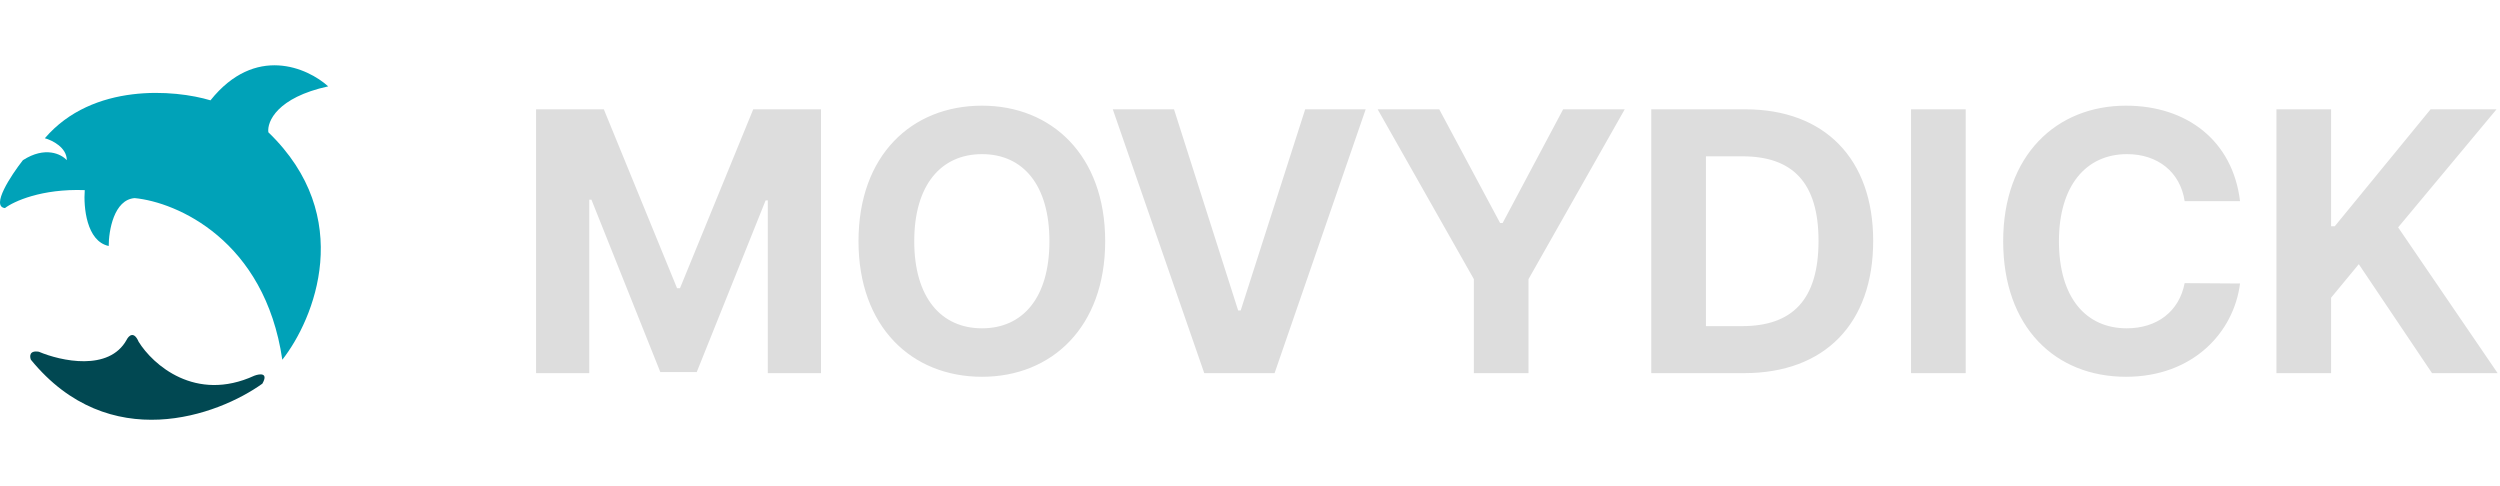
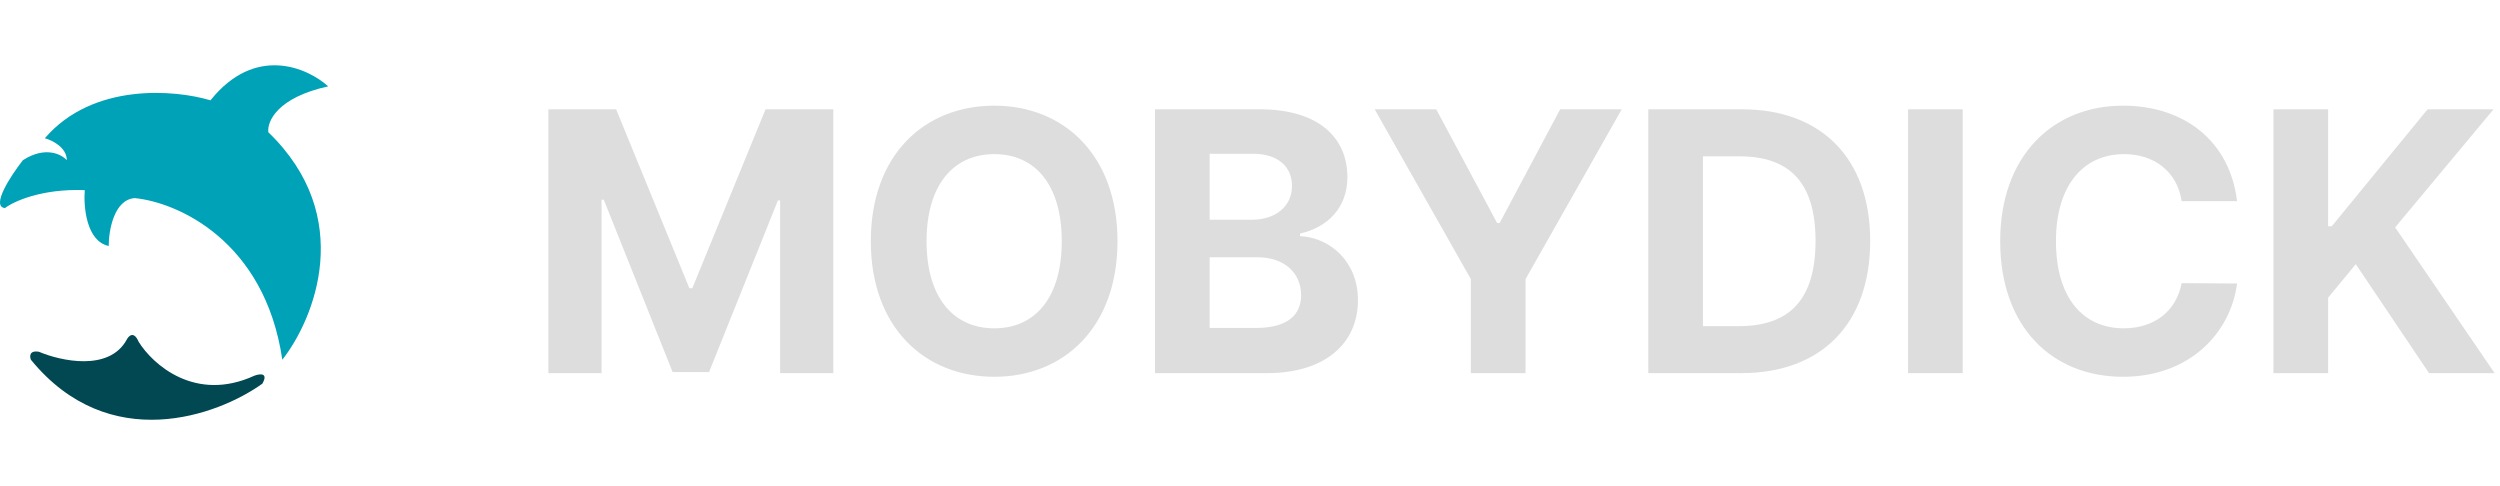
<svg xmlns="http://www.w3.org/2000/svg" width="268" height="52" viewBox="0 0 268 52" fill="none">
  <path d="M3.311 38.562C11.696 48.83 23.347 44.552 28.124 41.129C28.809 39.931 27.839 40.06 27.269 40.274C20.937 43.183 16.359 39.062 14.862 36.637C14.348 35.439 13.792 35.995 13.578 36.423C11.696 39.846 6.519 38.705 4.166 37.707C3.139 37.535 3.168 38.206 3.311 38.562Z" fill="#014852" />
  <path d="M0.53 22.306C-1.01 22.135 1.171 18.812 2.455 17.172C4.851 15.632 6.591 16.531 7.161 17.172C7.161 15.803 5.592 15.033 4.808 14.819C9.942 8.829 18.784 9.614 22.563 10.755C27.354 4.765 32.973 7.261 35.183 9.258C29.707 10.455 28.623 13.037 28.766 14.178C38.178 23.247 33.686 34.214 30.264 38.563C28.381 25.729 18.926 21.664 14.434 21.237C12.209 21.408 11.653 24.73 11.653 26.37C9.257 25.857 8.944 22.163 9.086 20.381C4.466 20.21 1.457 21.593 0.53 22.306Z" fill="#00A2B8" />
-   <path d="M57.465 11.719H64.731L72.582 30.898H72.894L80.746 11.719H88.012V40H82.309V21.484H82.074L74.691 39.883H70.785L63.402 21.406H63.168V40H57.465V11.719ZM118.476 25.859C118.476 35.078 112.734 40.391 105.273 40.391C97.734 40.391 92.031 35.039 92.031 25.859C92.031 16.641 97.734 11.328 105.273 11.328C112.734 11.328 118.476 16.641 118.476 25.859ZM112.499 25.859C112.499 19.805 109.648 16.523 105.273 16.523C100.898 16.523 98.007 19.805 98.007 25.859C98.007 31.914 100.898 35.195 105.273 35.195C109.648 35.195 112.499 31.914 112.499 25.859ZM125.854 11.719L132.729 33.281H133.002L139.916 11.719H146.401L136.635 40H129.096L119.291 11.719H125.854ZM147.685 11.719H154.287L160.81 23.906H161.084L167.568 11.719H174.17L163.857 29.922V40H157.998V29.922L147.685 11.719ZM186.977 40H177.016V11.719H187.095C195.61 11.719 200.805 17.031 200.805 25.82C200.805 34.688 195.61 40 186.977 40ZM182.876 34.961H186.743C192.134 34.961 194.946 32.148 194.946 25.82C194.946 19.531 192.134 16.758 186.782 16.758H182.876V34.961ZM210.723 11.719V40H204.863V11.719H210.723ZM234.195 21.562C233.726 18.438 231.304 16.523 228.023 16.523C223.609 16.523 220.718 19.922 220.718 25.859C220.718 31.953 223.648 35.195 227.984 35.195C231.226 35.195 233.609 33.398 234.195 30.352L240.132 30.391C239.468 35.625 235.093 40.391 227.905 40.391C220.327 40.391 214.741 35.078 214.741 25.859C214.741 16.641 220.445 11.328 227.905 11.328C234.429 11.328 239.351 15.078 240.132 21.562H234.195ZM244.034 40V11.719H249.893V24.258H250.284L260.557 11.719H267.627L257.08 24.375L267.745 40H260.713L252.862 28.32L249.893 31.914V40H244.034Z" fill="#DDDDDD" />
+   <path d="M58.785 11.719H66.051L73.902 30.898H74.215L82.066 11.719H89.332V40H83.629V21.484H83.394L76.012 39.883H72.106L64.723 21.406H64.488V40H58.785V11.719ZM119.796 25.859C119.796 35.078 114.054 40.391 106.593 40.391C99.054 40.391 93.351 35.039 93.351 25.859C93.351 16.641 99.054 11.328 106.593 11.328C114.054 11.328 119.796 16.641 119.796 25.859ZM113.82 25.859C113.82 19.805 110.968 16.523 106.593 16.523C102.218 16.523 99.327 19.805 99.327 25.859C99.327 31.914 102.218 35.195 106.593 35.195C110.968 35.195 113.82 31.914 113.82 25.859ZM123.815 40V11.719H135.065C141.315 11.719 144.44 14.727 144.44 18.984C144.44 22.305 142.291 24.375 139.362 25.039V25.312C142.565 25.469 145.573 28.008 145.573 32.188C145.573 36.68 142.213 40 135.807 40H123.815ZM134.635 35.156C138.034 35.156 139.479 33.75 139.479 31.641C139.479 29.258 137.682 27.578 134.791 27.578H129.674V35.156H134.635ZM134.205 23.555C136.666 23.555 138.502 22.188 138.502 19.922C138.502 17.891 137.018 16.484 134.323 16.484H129.674V23.555H134.205ZM147.365 11.719H153.966L160.49 23.906H160.763L167.248 11.719H173.849L163.537 29.922V40H157.677V29.922L147.365 11.719ZM186.657 40H176.696V11.719H186.774C195.29 11.719 200.485 17.031 200.485 25.82C200.485 34.688 195.29 40 186.657 40ZM182.555 34.961H186.423C191.813 34.961 194.626 32.148 194.626 25.82C194.626 19.531 191.813 16.758 186.462 16.758H182.555V34.961ZM210.402 11.719V40H204.543V11.719H210.402ZM233.874 21.562C233.405 18.438 230.984 16.523 227.702 16.523C223.288 16.523 220.398 19.922 220.398 25.859C220.398 31.953 223.327 35.195 227.663 35.195C230.905 35.195 233.288 33.398 233.874 30.352L239.812 30.391C239.148 35.625 234.773 40.391 227.585 40.391C220.007 40.391 214.421 35.078 214.421 25.859C214.421 16.641 220.124 11.328 227.585 11.328C234.109 11.328 239.03 15.078 239.812 21.562H233.874ZM243.713 40V11.719H249.573V24.258H249.963L260.237 11.719H267.307L256.76 24.375L267.424 40H260.393L252.541 28.32L249.573 31.914V40H243.713Z" fill="#DDDDDD" />
</svg>
